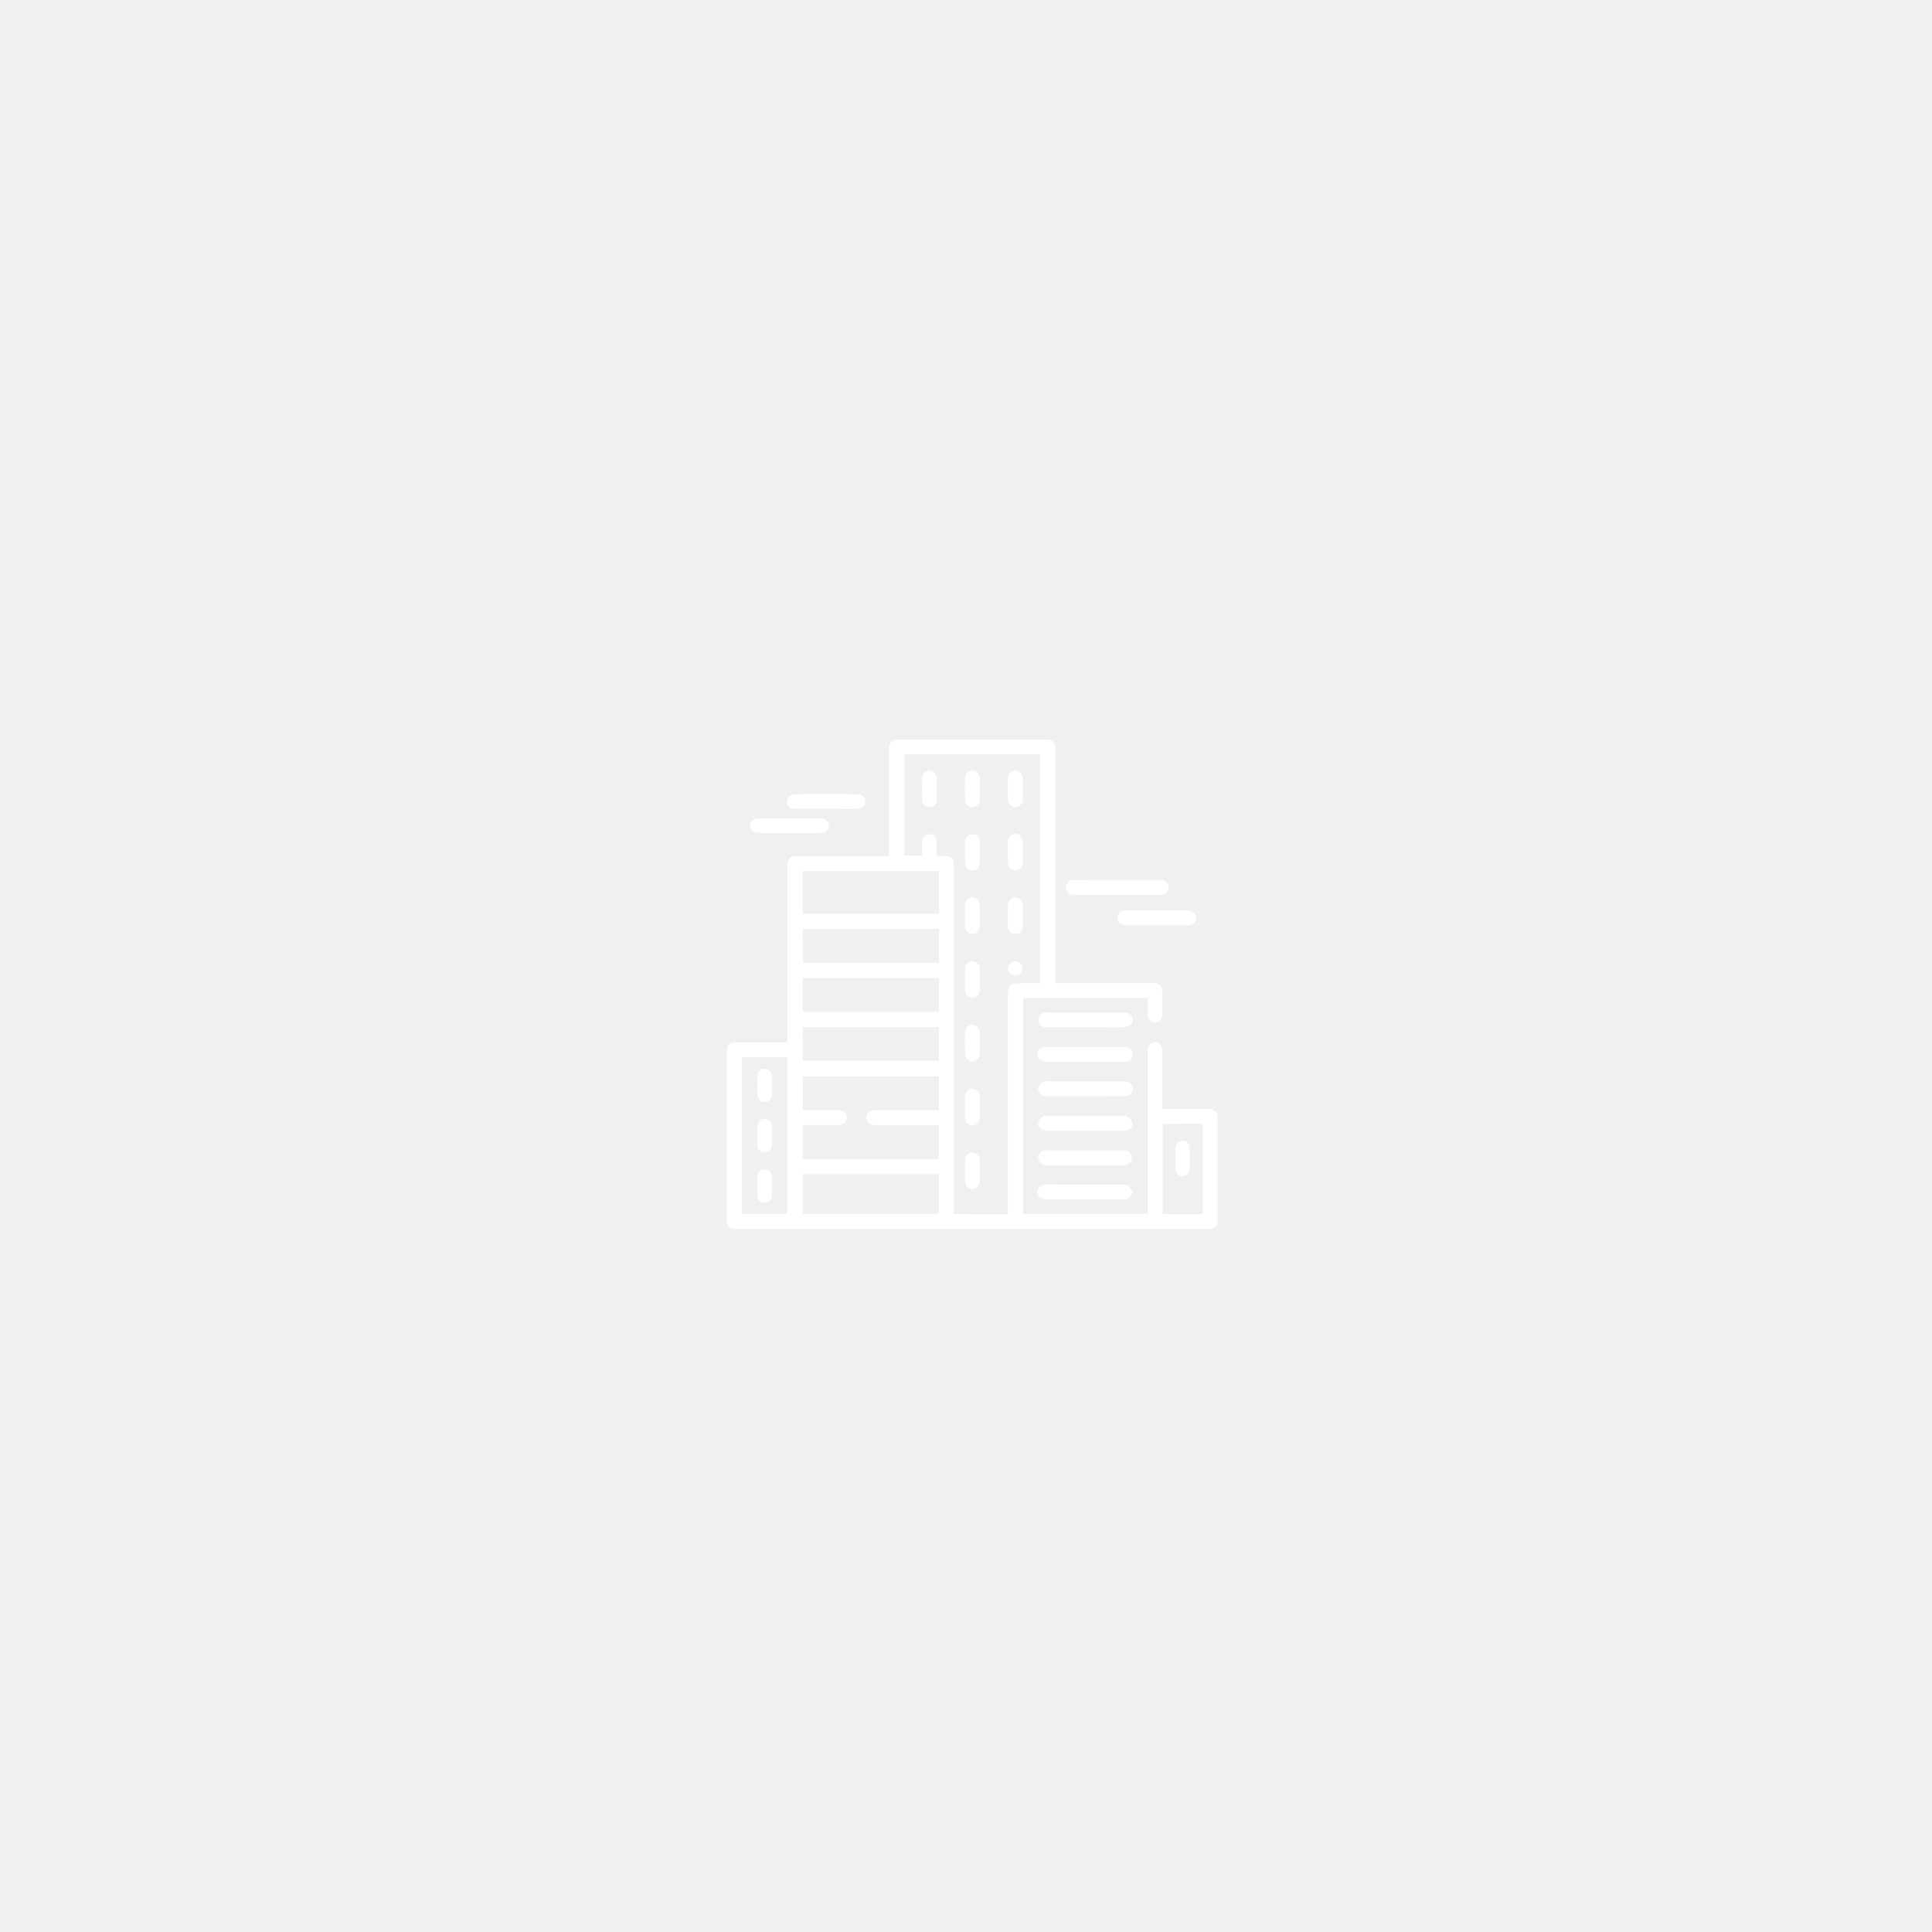
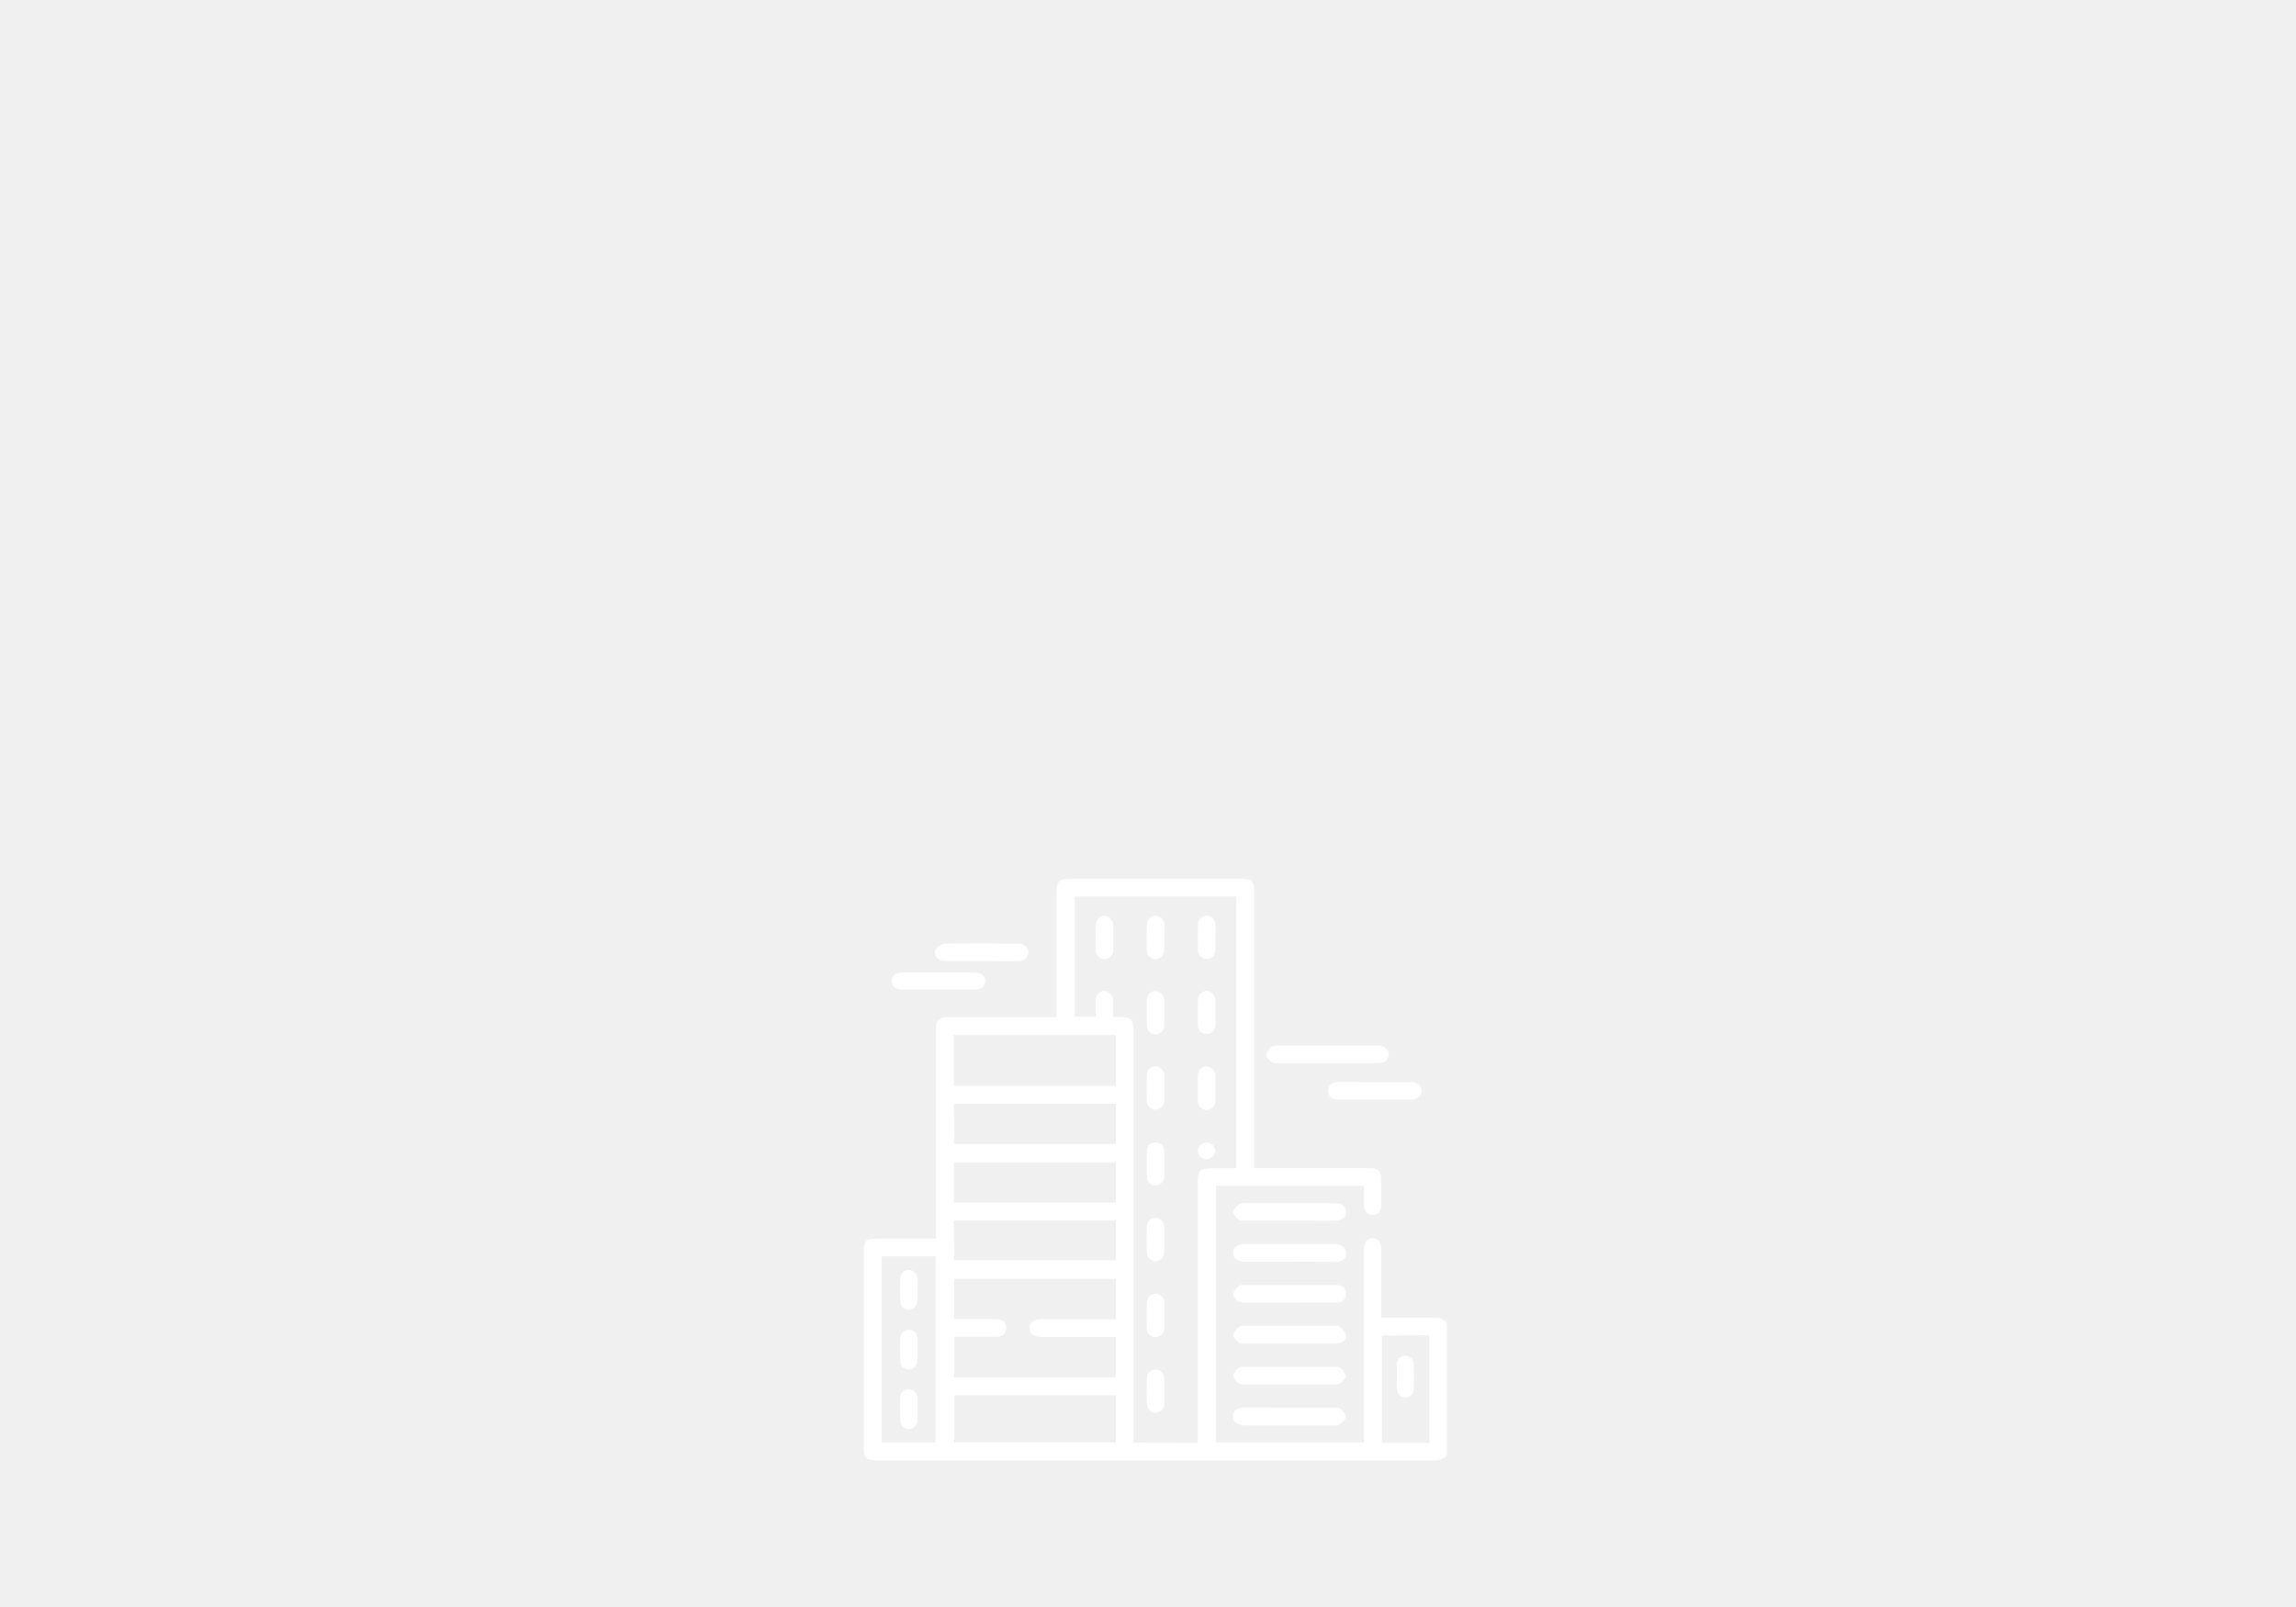
- <svg xmlns="http://www.w3.org/2000/svg" id="Layer_1" data-name="Layer 1" viewBox="0 0 500 500">
+ <svg xmlns="http://www.w3.org/2000/svg" id="Layer_1" data-name="Layer 1" viewBox="0 0 500 350">
  <defs>
    <style>.cls-1{fill:#00000000;}.cls-2{fill:#fff;}</style>
  </defs>
  <circle class="cls-1" cx="250" cy="260.02" r="111.83" />
  <path class="cls-2" d="M315.1,317a3.71,3.71,0,0,1-3,1.07q-60.51,0-121,0c-2.58,0-3-.42-3-3V273.19c0-3.19.24-3.42,3.49-3.42h12.2V225c0-.33,0-.66,0-1,.05-1.77.75-2.46,2.52-2.46h23.76V220q0-12.83,0-25.66c0-2.37.56-2.94,2.9-2.94h37.32c2.31,0,2.85.55,2.85,2.83v60.19H298.1c2.15,0,2.68.54,2.69,2.73,0,1.73,0,3.47,0,5.2,0,1.47-.73,2.27-1.9,2.25s-1.86-.83-1.87-2.28,0-2.64,0-4.05H264.8v55.89H297V272.14c0-1.54.69-2.44,1.85-2.48s1.93.89,1.94,2.5c0,4.3,0,8.6,0,12.9V287h1.39c3.43,0,6.86,0,10.29,0a2.76,2.76,0,0,1,2.63,1.25Zm-54.27-2.77V257.47c0-2.5.52-3,3.05-3h5.34V195.27H234.05v26.14h4.55v-1.68c0-.58,0-1.16,0-1.73.08-1.33.86-2.17,1.93-2.15a2,2,0,0,1,1.86,2.22c0,1.1,0,2.21,0,3.44h1.2c2.88,0,3.26.4,3.26,3.3V314.2ZM243,278.56H207.79v8.73c3,0,5.88,0,8.77,0,1.75,0,2.6.68,2.58,2s-.87,1.87-2.54,1.87h-8.82V300H243v-8.8H227.19c-2.05,0-3-.64-3-2s1-1.9,2.94-1.9H243Zm-35.27-42.08H243V225.41H207.73ZM192,273.62v40.56h11.74V273.62Zm15.78,30.26v10.27H243V303.88Zm0-29.39H243v-8.66H207.73Zm0-25.33H243V240.4H207.74Zm35.22,4H207.75v8.74H243Zm57.93,37.7v23.35h10.33V290.81Z" />
  <path class="cls-2" d="M289.06,227.72H300a2.18,2.18,0,0,1,2.27,1.16,1.8,1.8,0,0,1-1.06,2.51,4.28,4.28,0,0,1-1.33.19H278.28a2.31,2.31,0,0,1-1.31-.2c-.52-.43-1.21-1.06-1.21-1.61a3.06,3.06,0,0,1,1.1-1.81c.3-.27.94-.23,1.43-.23C281.88,227.71,285.47,227.72,289.06,227.72Z" />
  <path class="cls-2" d="M280.87,292.63h-9.66a2.56,2.56,0,0,1-1.44-.23c-.52-.43-1.2-1.11-1.17-1.66s.67-1.29,1.21-1.76c.31-.27.95-.21,1.44-.21q9.6,0,19.2,0c.45,0,1-.05,1.32.19a3.66,3.66,0,0,1,1.31,1.72,1.56,1.56,0,0,1-1.32,1.81,6.12,6.12,0,0,1-1.34.15Z" />
  <path class="cls-2" d="M280.75,306.59c3.22,0,6.44,0,9.67,0,.48,0,1.12-.06,1.43.2.53.47,1.21,1.17,1.2,1.76s-.73,1.25-1.29,1.69c-.32.26-.94.2-1.43.2H270.87c-1.47-.06-2.4-.84-2.37-2s.95-1.87,2.46-1.88Z" />
  <path class="cls-2" d="M280.85,301.54c-3.18,0-6.36,0-9.54,0a2.79,2.79,0,0,1-1.56-.23,2.86,2.86,0,0,1-1.16-1.69c0-.53.54-1.22,1-1.65a2.29,2.29,0,0,1,1.41-.28q9.8,0,19.58,0c.45,0,1,0,1.31.23a3.21,3.21,0,0,1,1.14,1.81c0,.55-.69,1.2-1.22,1.61a2.58,2.58,0,0,1-1.44.21C287.21,301.55,284,301.54,280.85,301.54Z" />
  <path class="cls-2" d="M280.79,274.79c-3.26,0-6.53,0-9.79,0a3.25,3.25,0,0,1-1.92-.63,1.78,1.78,0,0,1,.67-3,4.9,4.9,0,0,1,1.58-.2h19.58c1.41.09,2.26.85,2.24,2s-.91,1.87-2.32,1.88C287.48,274.8,284.14,274.79,280.79,274.79Z" />
  <path class="cls-2" d="M280.79,283.71c-3.22,0-6.44,0-9.67,0a2.61,2.61,0,0,1-1.53-.3,2.45,2.45,0,0,1-1-1.66,3.12,3.12,0,0,1,1.18-1.68,2.21,2.21,0,0,1,1.31-.22h19.46a5.41,5.41,0,0,1,1,.09,1.76,1.76,0,0,1,1.6,1.88,1.83,1.83,0,0,1-1.68,1.85,5.86,5.86,0,0,1-1.11,0Z" />
  <path class="cls-2" d="M280.74,265.86c-3.22,0-6.44,0-9.66,0-.48,0-1.12,0-1.42-.25-.5-.45-1.12-1.18-1.06-1.73s.76-1.24,1.33-1.67a2.71,2.71,0,0,1,1.45-.17h18.83c2,0,2.9.6,2.93,1.89s-.93,1.95-3,1.95Z" />
  <path class="cls-2" d="M213.77,209.32c-2.65,0-5.29,0-7.93,0-1.69,0-2.77-1.39-2-2.65a2.62,2.62,0,0,1,1.86-1.13c5.4-.09,10.82-.08,16.23,0a1.91,1.91,0,0,1,2,2c-.07,1.09-.91,1.79-2.26,1.8C219.05,209.33,216.41,209.32,213.77,209.32Z" />
  <path class="cls-2" d="M299.47,235.65c2.57,0,5.13,0,7.69,0,1.5,0,2.42.74,2.44,1.9s-.91,1.94-2.4,1.94q-7.81,0-15.62,0c-1.55,0-2.36-.75-2.34-2s.89-1.86,2.43-1.87C294.27,235.64,296.87,235.65,299.47,235.65Z" />
  <path class="cls-2" d="M204.35,211.8c2.6,0,5.21,0,7.81,0,1.52,0,2.41.72,2.39,1.9s-.87,1.84-2.32,1.85H196.49c-1.45,0-2.31-.7-2.33-1.84s.87-1.91,2.38-1.91C199.14,211.79,201.75,211.8,204.35,211.8Z" />
  <path class="cls-2" d="M253.56,253.53c0,.9,0,1.81,0,2.71a1.89,1.89,0,0,1-1.84,1.95,1.78,1.78,0,0,1-1.94-1.81c-.09-1.93-.08-3.87,0-5.8a1.77,1.77,0,0,1,1.85-1.78,1.89,1.89,0,0,1,1.91,1.88c.07.95,0,1.9,0,2.85Z" />
  <path class="cls-2" d="M253.56,204.15c0,.91,0,1.81,0,2.72a1.89,1.89,0,0,1-1.8,2,1.82,1.82,0,0,1-2-1.89c-.09-1.85-.08-3.71,0-5.56a1.93,1.93,0,0,1,2-2,2,2,0,0,1,1.83,2.1C253.59,202.42,253.56,203.28,253.56,204.15Z" />
  <path class="cls-2" d="M264.7,204.13c0,.91.05,1.82,0,2.72a1.89,1.89,0,0,1-1.92,2,1.86,1.86,0,0,1-1.91-2c-.06-1.82-.06-3.63,0-5.44a2,2,0,0,1,1.84-2,2,2,0,0,1,2,2c.07.9,0,1.81,0,2.71Z" />
  <path class="cls-2" d="M253.56,237.08c0,.87,0,1.74,0,2.6a2,2,0,0,1-1.89,2,1.89,1.89,0,0,1-1.9-1.9c-.08-1.89-.09-3.79,0-5.68a1.83,1.83,0,0,1,1.92-1.85,2,2,0,0,1,1.87,2.07,1.92,1.92,0,0,1,0,.24v2.47Z" />
  <path class="cls-2" d="M253.56,286.49c0,.9,0,1.81,0,2.72a1.88,1.88,0,0,1-1.8,2,1.81,1.81,0,0,1-2-1.88c-.09-1.85-.08-3.71,0-5.56a1.94,1.94,0,0,1,2-2,2,2,0,0,1,1.83,2.11C253.59,284.76,253.56,285.62,253.56,286.49Z" />
  <path class="cls-2" d="M253.56,270c0,.86,0,1.73,0,2.59a2,2,0,0,1-1.85,2.11,2,2,0,0,1-1.95-2c-.08-1.85-.09-3.71,0-5.56a1.83,1.83,0,0,1,2-1.88,2,2,0,0,1,1.8,2,2.09,2.09,0,0,1,0,.25Z" />
  <path class="cls-2" d="M260.83,237c0-.87,0-1.74,0-2.6.07-1.32.83-2.13,1.94-2.12a2,2,0,0,1,1.91,2.14c.05,1.73.05,3.47,0,5.19a1.93,1.93,0,1,1-3.84,0C260.79,238.76,260.83,237.89,260.83,237Z" />
  <path class="cls-2" d="M253.56,303c0,.91,0,1.82,0,2.72a2,2,0,0,1-1.91,2,1.93,1.93,0,0,1-1.88-1.93c-.08-1.89-.09-3.79,0-5.67a1.78,1.78,0,0,1,1.94-1.82,1.87,1.87,0,0,1,1.83,1.95C253.6,301.17,253.56,302.08,253.56,303Z" />
  <path class="cls-2" d="M264.7,220.62c0,.87,0,1.73,0,2.6a1.91,1.91,0,0,1-2,2,1.89,1.89,0,0,1-1.85-2.06q-.07-2.59,0-5.19a2,2,0,0,1,1.93-2.15c1.06,0,1.83.87,1.93,2.17a1.92,1.92,0,0,1,0,.24v2.35Z" />
  <path class="cls-2" d="M253.55,220.74c0,.87,0,1.73,0,2.59a1.86,1.86,0,0,1-1.84,1.93,1.77,1.77,0,0,1-1.93-1.82c-.09-1.92-.07-3.86,0-5.79a1.79,1.79,0,0,1,1.87-1.78,1.91,1.91,0,0,1,1.89,1.91C253.61,218.76,253.55,219.75,253.55,220.74Z" />
  <path class="cls-2" d="M242.42,204.14c0,.9,0,1.81,0,2.72a1.87,1.87,0,0,1-1.9,2,1.77,1.77,0,0,1-1.86-1.88c-.07-1.89-.06-3.79,0-5.68a1.85,1.85,0,0,1,1.92-1.84,1.94,1.94,0,0,1,1.83,2C242.45,202.32,242.42,203.23,242.42,204.14Z" />
  <path class="cls-2" d="M264.67,250.69a1.91,1.91,0,0,1-3.81,0,2,2,0,0,1,1.91-1.88A2,2,0,0,1,264.67,250.69Z" />
  <path class="cls-2" d="M199.76,281c0,.82,0,1.65,0,2.47a1.85,1.85,0,0,1-1.86,1.77,1.77,1.77,0,0,1-1.84-1.76c-.07-1.72-.07-3.45,0-5.18a1.75,1.75,0,0,1,1.88-1.71,1.85,1.85,0,0,1,1.82,1.82C199.8,279.24,199.76,280.1,199.76,281Z" />
  <path class="cls-2" d="M199.76,307c0,.82,0,1.65,0,2.46a1.87,1.87,0,0,1-1.85,1.8,1.81,1.81,0,0,1-1.85-1.76c-.07-1.73-.07-3.46,0-5.18a1.74,1.74,0,0,1,1.87-1.72,1.85,1.85,0,0,1,1.83,1.81C199.8,305.26,199.76,306.12,199.76,307Z" />
  <path class="cls-2" d="M199.76,294c0,.83,0,1.65,0,2.47a1.87,1.87,0,0,1-1.84,1.8,1.75,1.75,0,0,1-1.86-1.73c-.07-1.73-.07-3.46,0-5.18a1.8,1.8,0,0,1,1.86-1.76,1.9,1.9,0,0,1,1.84,1.81C199.8,292.22,199.76,293.09,199.76,294Z" />
  <path class="cls-2" d="M304.19,299.73c0-.86,0-1.73,0-2.59a1.87,1.87,0,0,1,1.9-1.87,1.81,1.81,0,0,1,1.81,1.81q.08,2.78,0,5.55a1.77,1.77,0,0,1-1.88,1.72,1.8,1.8,0,0,1-1.82-1.78C304.15,301.63,304.19,300.68,304.19,299.73Z" />
</svg>
